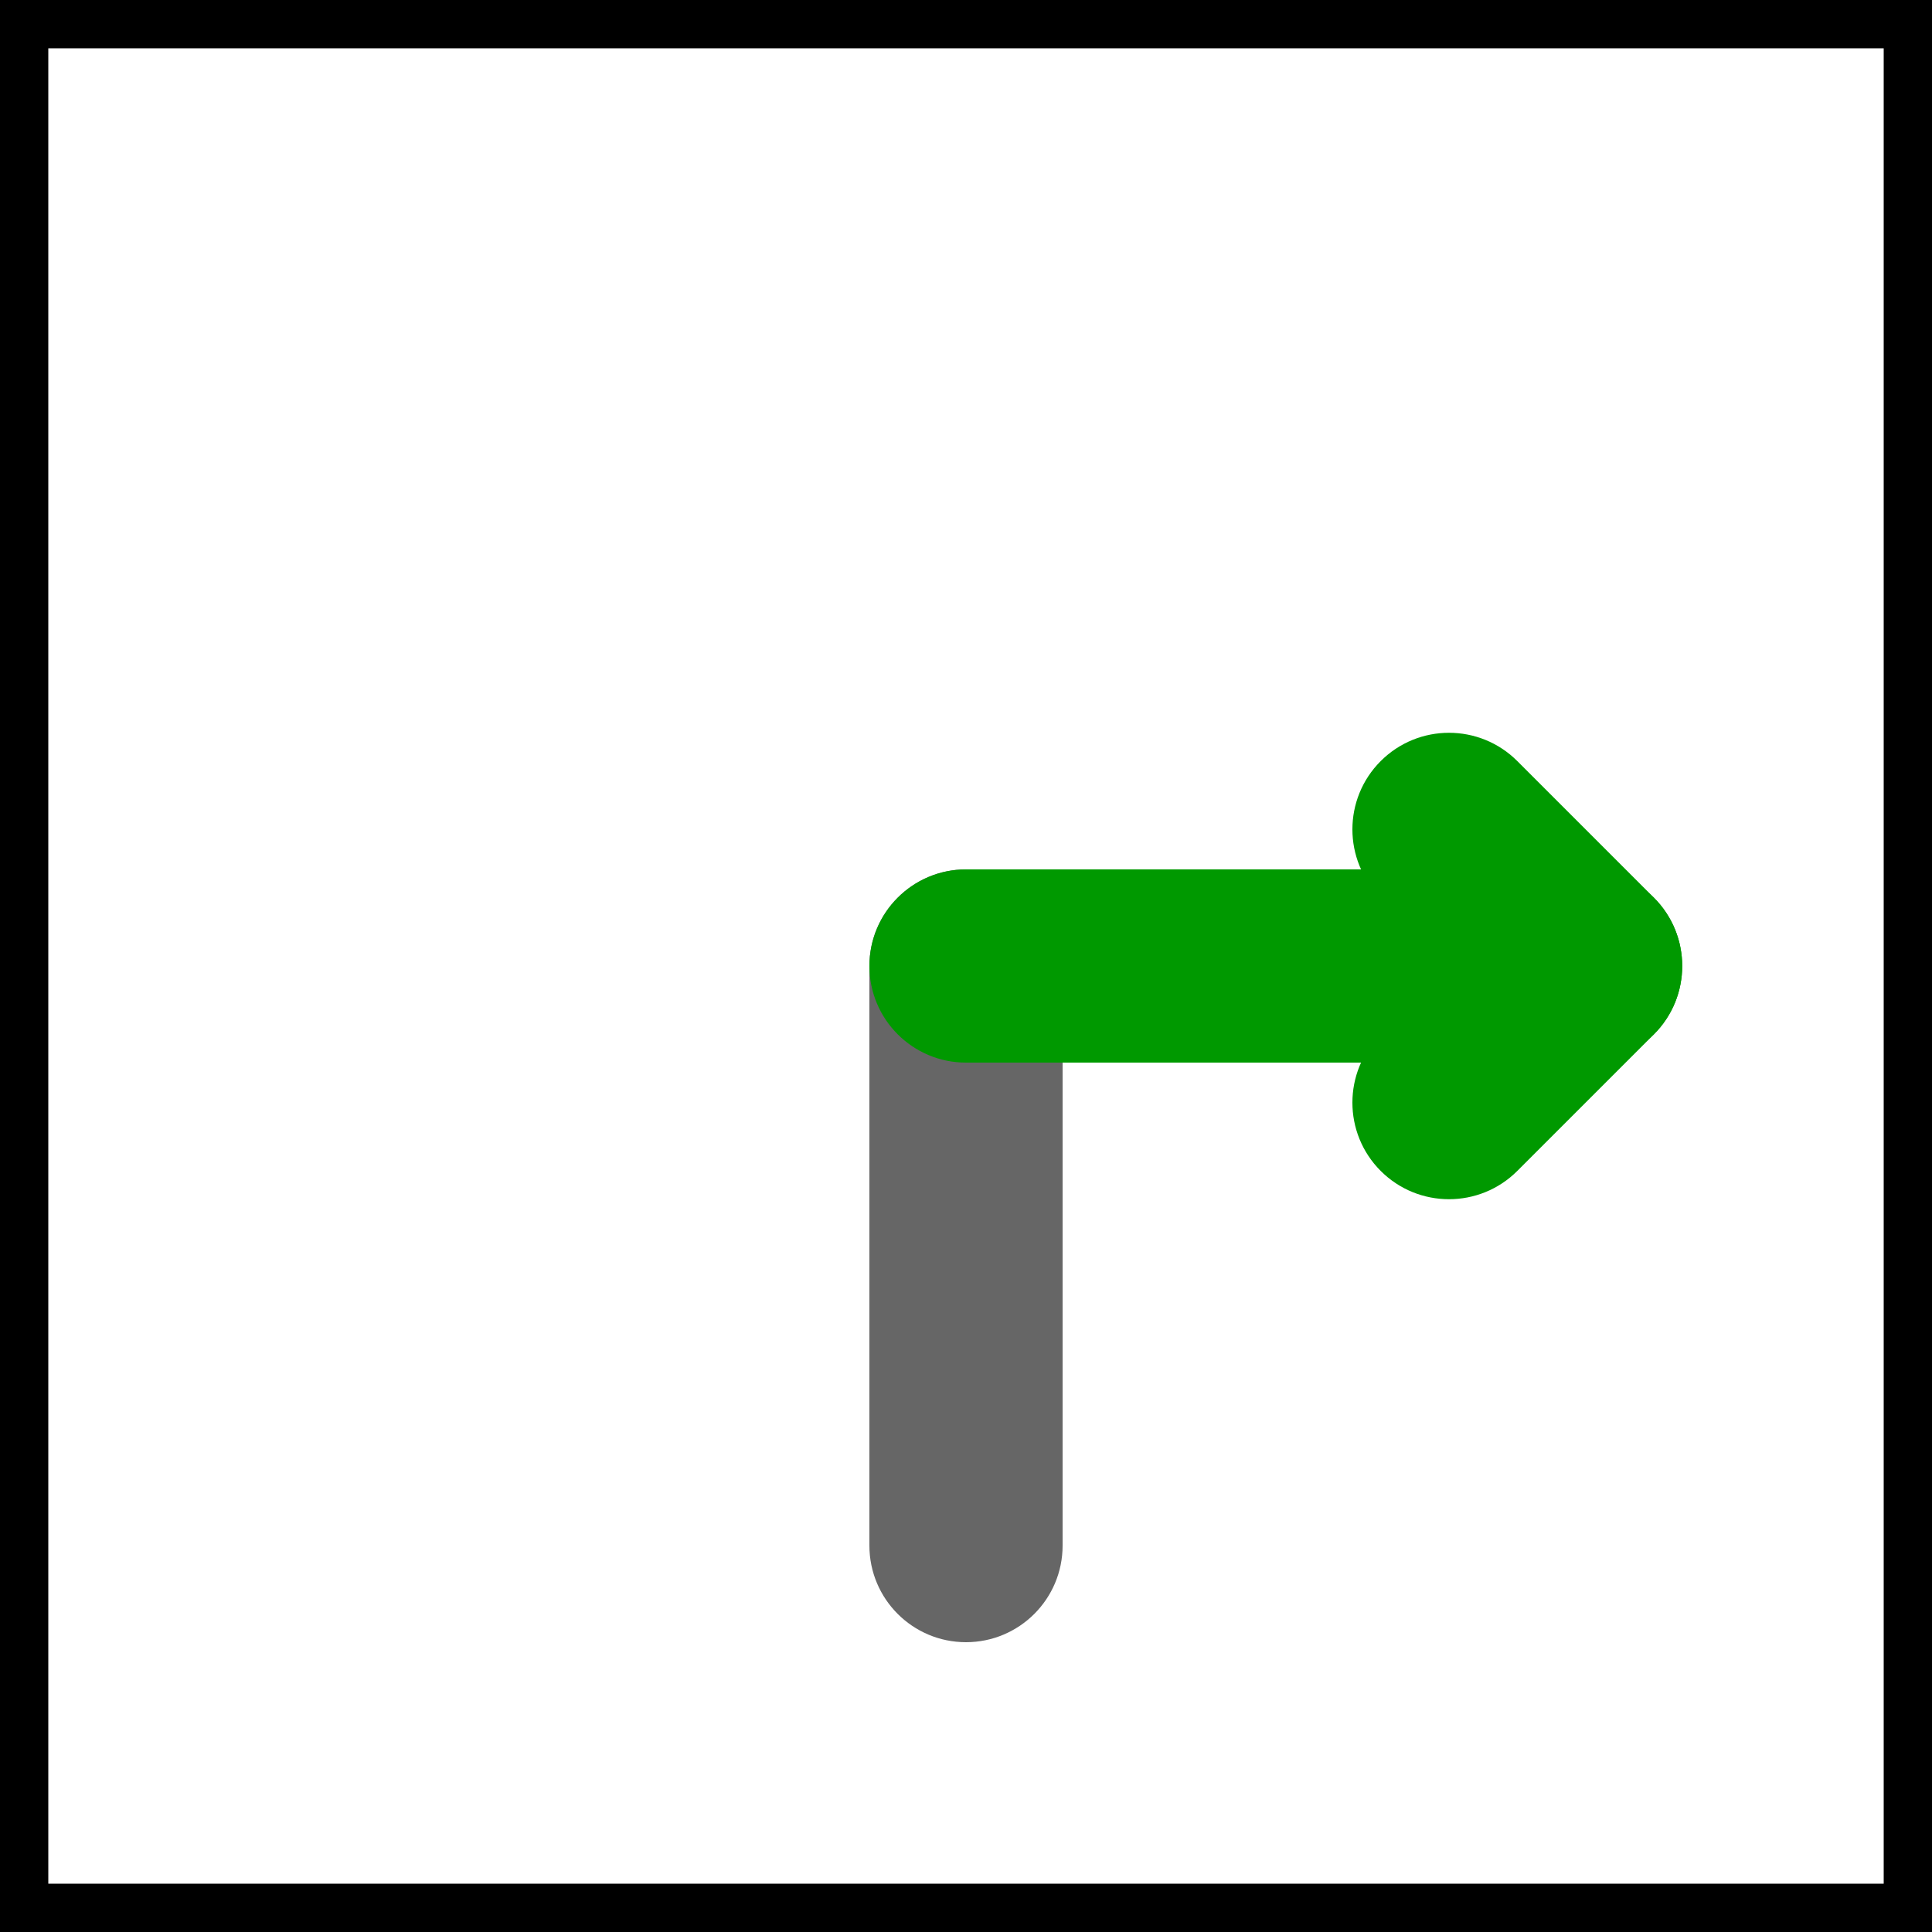
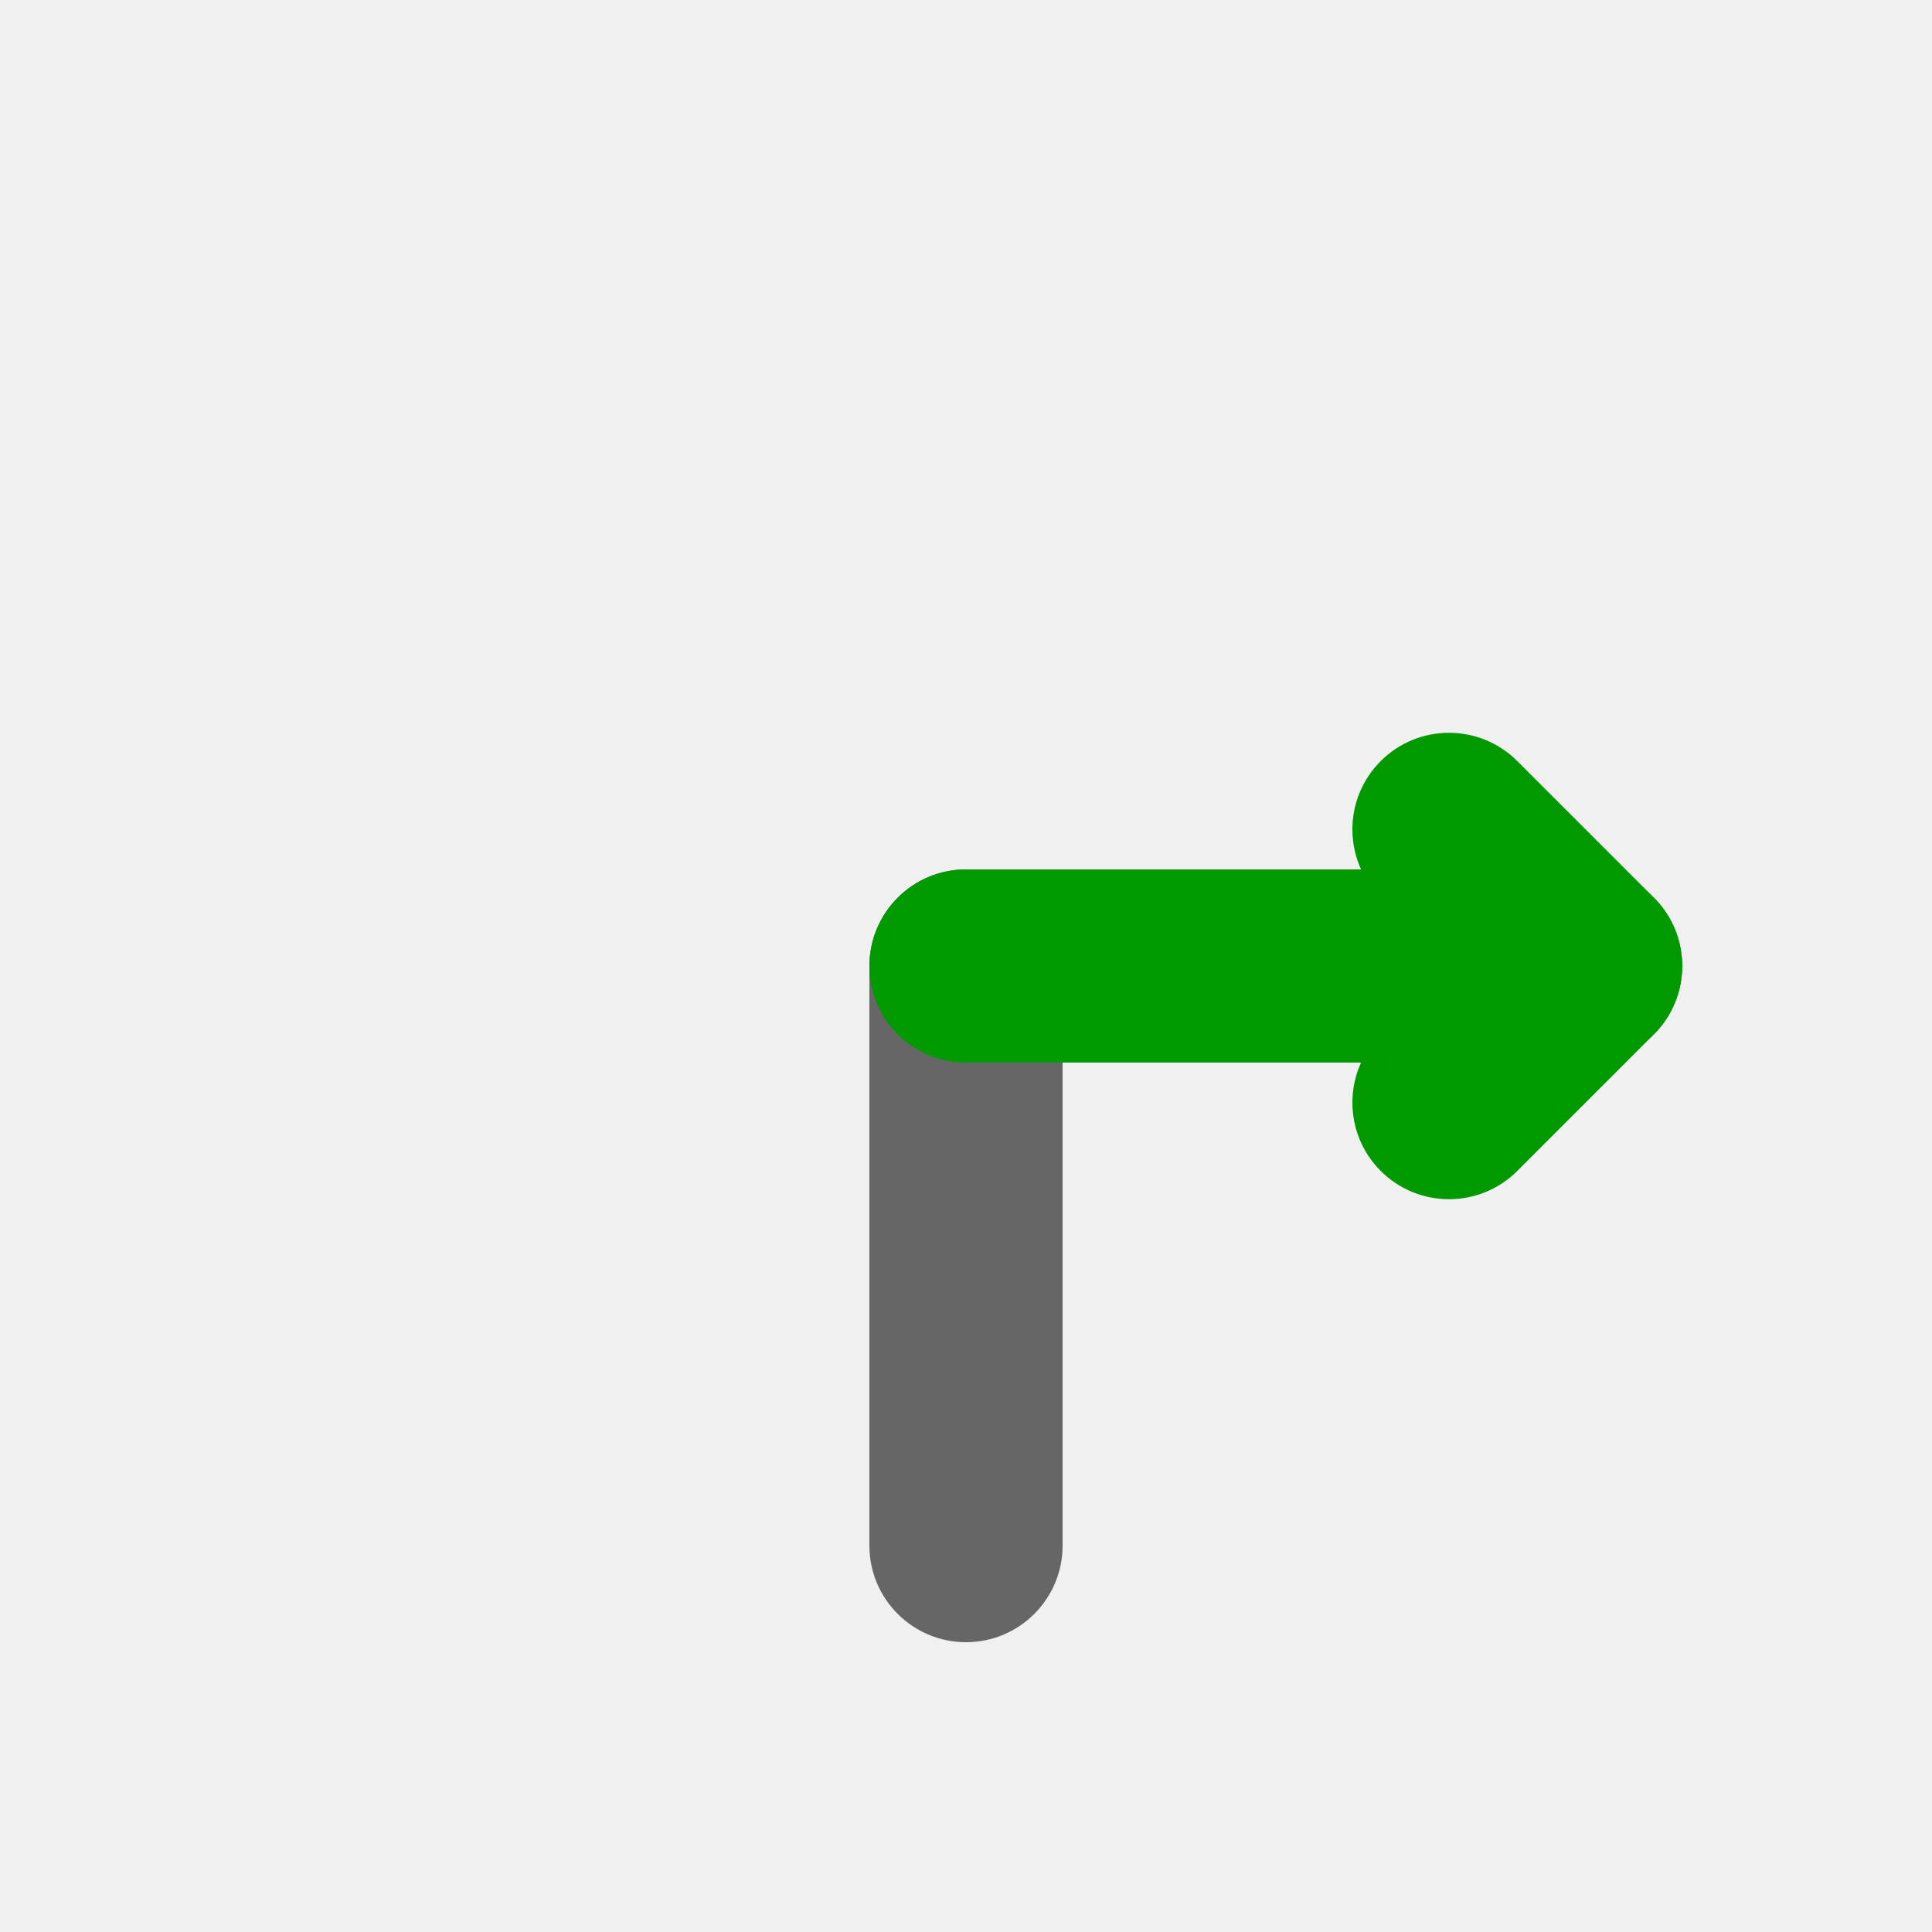
<svg xmlns="http://www.w3.org/2000/svg" viewBox="0 0 20 20">
-   <rect stroke="black" fill="white" x="0" y="0" width="20" height="20" />
  <g fill="rgb(102,102,102)">
    <rect width="2" height="8" x="9" y="9" rx="1" />
  </g>
  <g fill="rgb(0,153,0)">
    <g transform="rotate(90,10,10)">
-       <rect transform="rotate(45,10,5)" width="4" height="2" x="8" y="3" rx="1" />
-       <rect transform="rotate(45,10,5)" width="2" height="4" x="8" y="3" rx="1" />
+       <g transform="rotate(45,10,5)">
+         <rect width="4" height="2" x="8" y="3" rx="1" />
+         <rect width="2" height="4" x="8" y="3" rx="1" />
+       </g>
      <rect width="2" height="8" x="9" y="3" rx="1" />
    </g>
  </g>
</svg>
